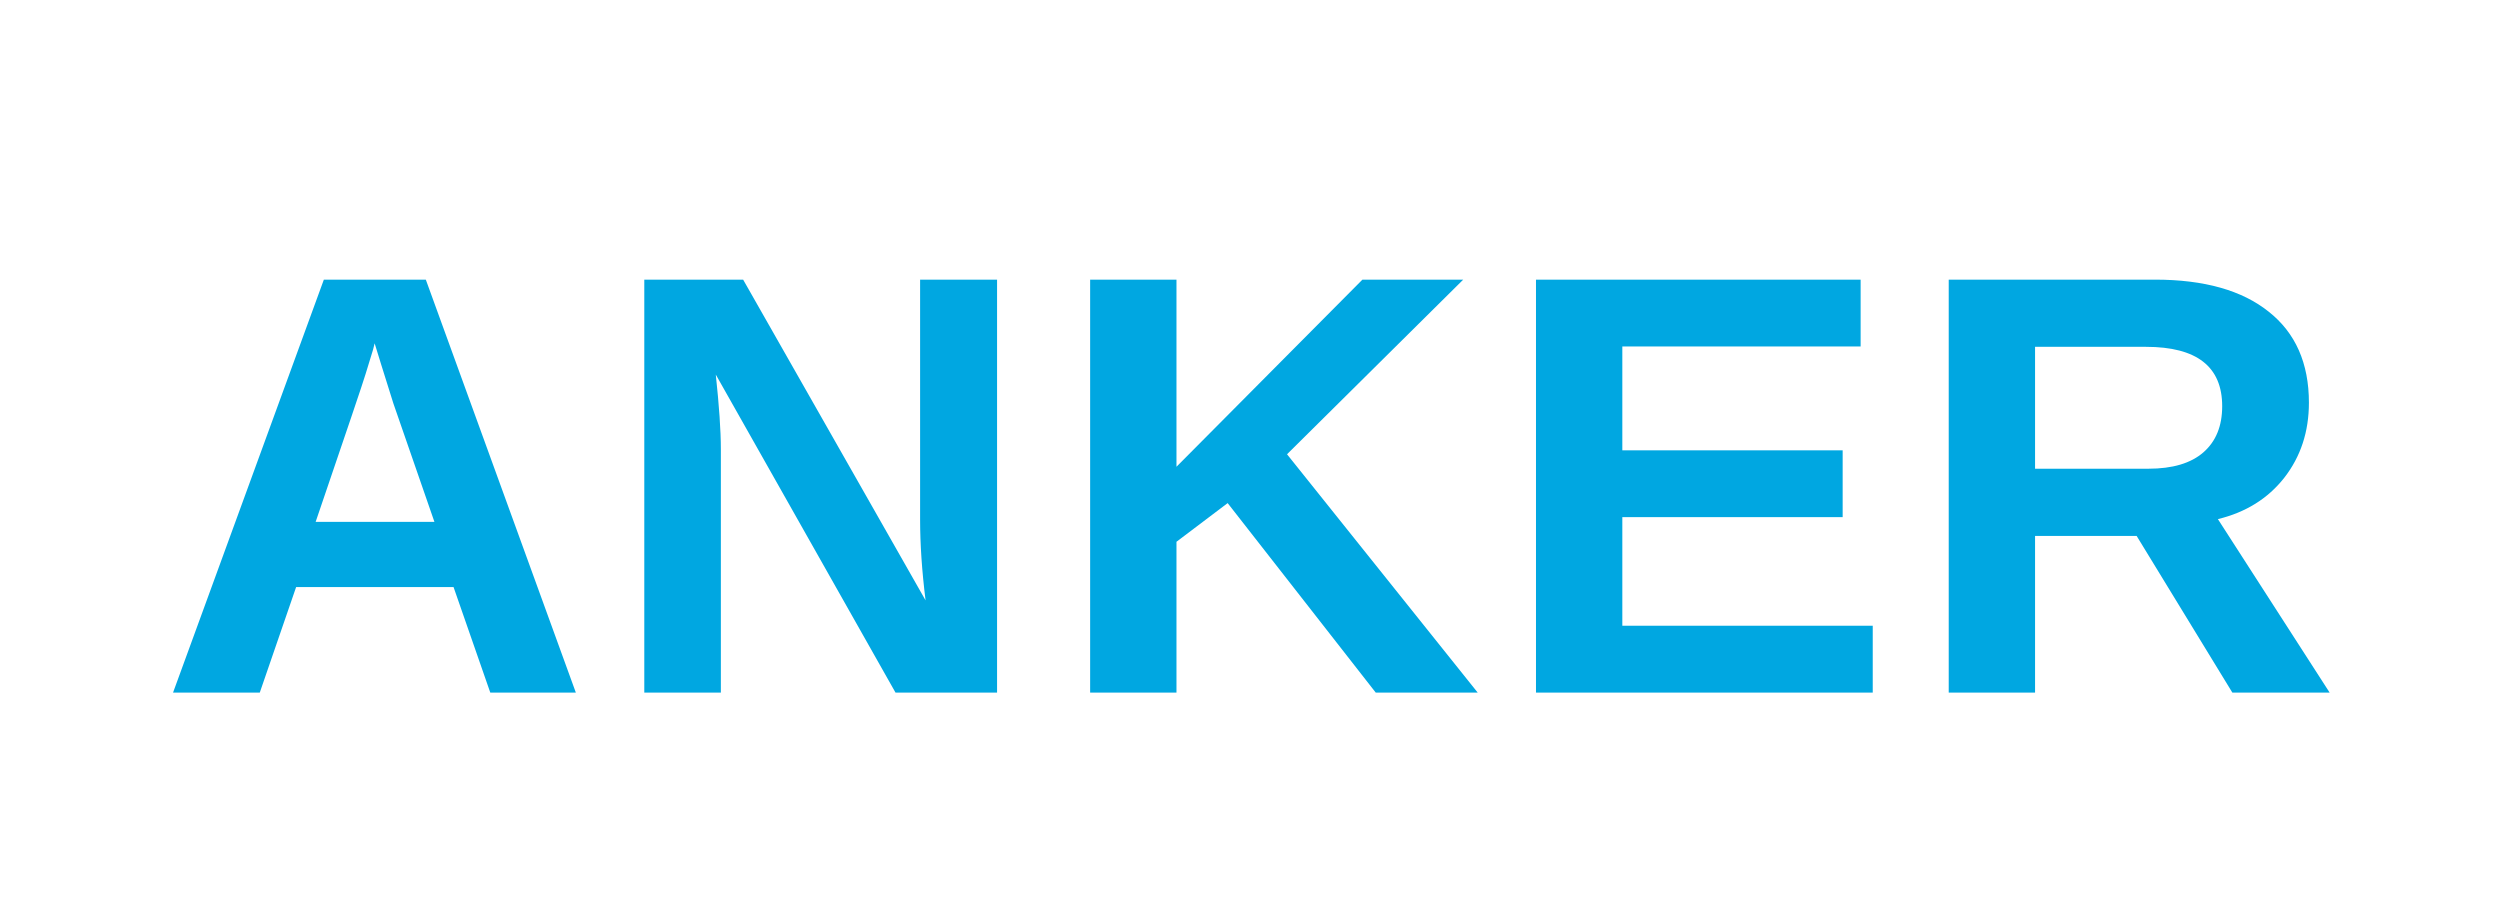
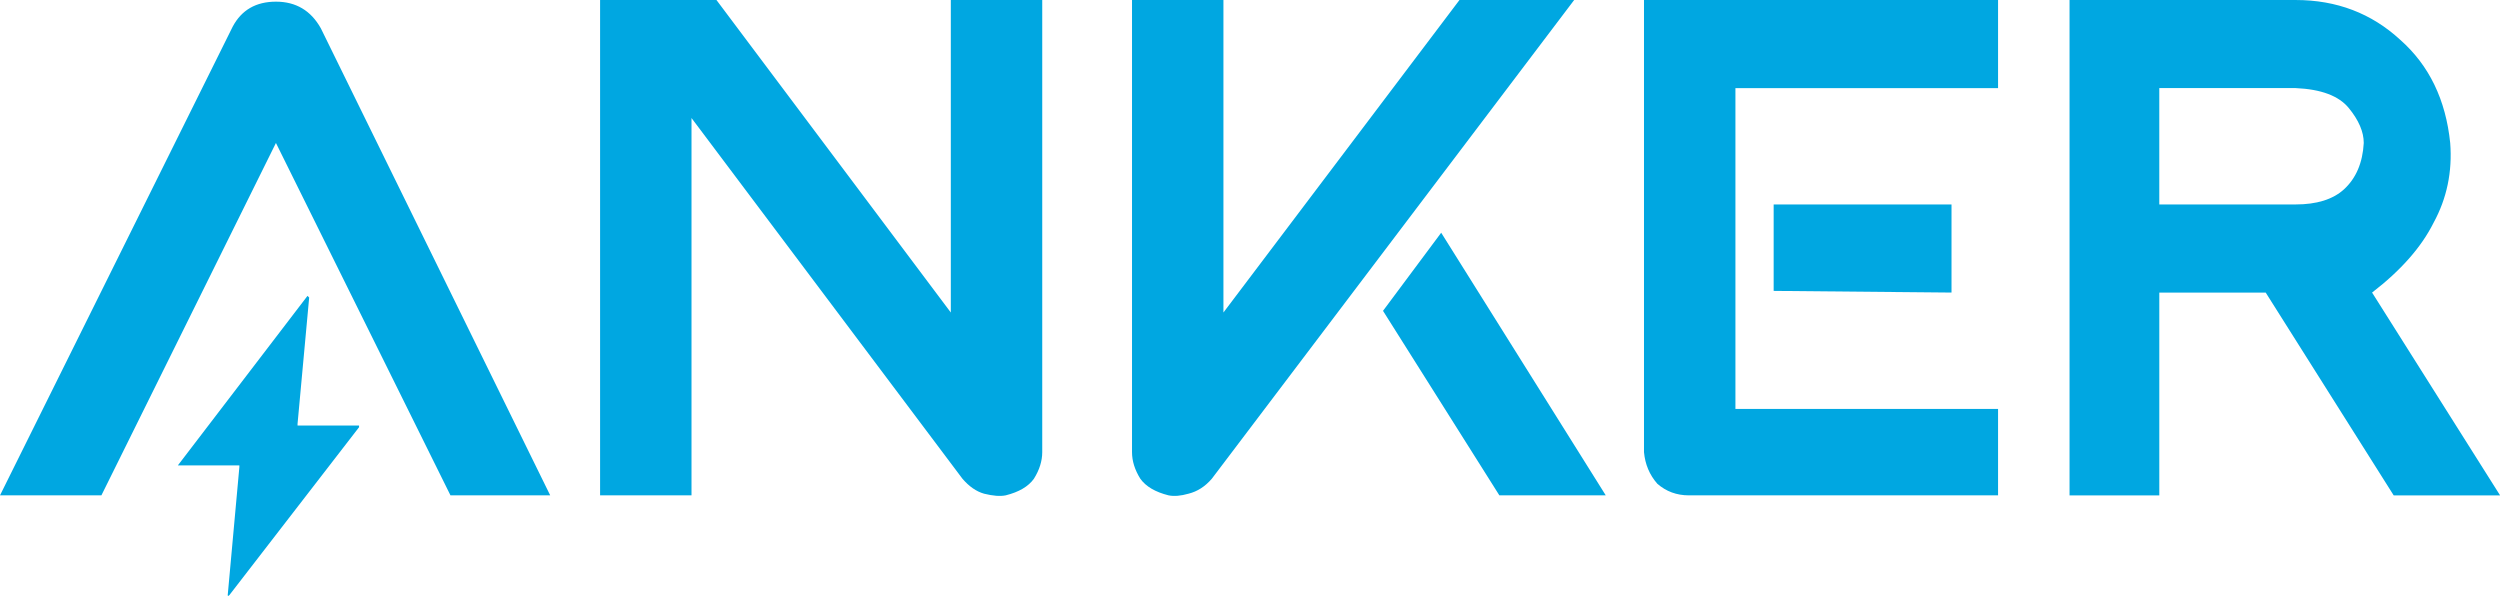
- <svg xmlns="http://www.w3.org/2000/svg" viewBox="-7.57 -3.7 99.99 36.42" role="img" aria-label="ANKER">
-   <text x="42.425" y="24" text-anchor="middle" font-family="Arial, Helvetica, sans-serif" font-size="24" font-weight="800" letter-spacing="0.5" fill="#00A7E1">ANKER</text>
+ <svg xmlns="http://www.w3.org/2000/svg" viewBox="0 0 175.32 41.81" version="1.1" id="svg8">
+   <defs id="defs2" />
+   <g id="layer1" transform="translate(-13.69102,-88.75542)">
+     <g style="font-style:normal;font-variant:normal;font-weight:normal;font-stretch:normal;font-size:119.37px;line-height:1.25;letter-spacing:0px;word-spacing:0px;fill:#00a7e1;fill-opacity:1;stroke:none;stroke-width:2.487" id="text817">
+       <path d="m 180.04,109.272 q 3.031,-2.331 4.313,-4.896 1.399,-2.565 1.166,-5.595 -0.466,-4.546 -3.497,-7.227 -3.031,-2.798 -7.344,-2.798 h -15.854 v 34.739 h 6.295 v -14.222 h 7.461 l 8.976,14.222 h 7.461 z m -0.583,-10.492 q -0.117,2.098 -1.399,3.264 -1.166,1.049 -3.381,1.049 h -9.559 v -8.16 h 9.559 q 2.681,0.117 3.73,1.399 1.049,1.282 1.049,2.448 z m -68.778,11.774 8.16,12.94 h 7.461 l -11.541,-18.418 z m 13.406,-21.799 h -8.043 L 99.488,110.671 V 88.755 h -6.411 v 31.708 q 0,0.933 0.583,1.865 0.583,0.816 1.982,1.166 0.583,0.117 1.399,-0.117 0.933,-0.233 1.632,-1.049 z m 13.989,20.4 12.473,0.117 v -6.178 h -12.473 z m 0,0 z m 15.737,-20.4 h -24.83 v 31.708 q 0.117,1.282 0.933,2.215 0.933,0.816 2.215,0.816 h 21.682 v -6.062 H 135.393 V 94.934 h 18.418 z m -73.441,0 V 110.671 L 63.934,88.755 h -8.16 v 34.739 h 6.411 V 97.032 l 19.001,25.296 q 0.699,0.816 1.515,1.049 0.933,0.233 1.515,0.117 1.399,-0.35 1.982,-1.166 0.583,-0.933 0.583,-1.865 V 88.755 Z M 30.011,90.621 13.691,123.494 h 7.111 L 33.042,98.781 45.282,123.494 h 6.994 L 36.189,90.737 q -1.049,-1.865 -3.147,-1.865 -2.098,0 -3.031,1.749 z m 0,0 z m 8.743,27.977 h -4.197 q 0,0 0,-0.117 l 0.816,-8.86 q -0.117,-0.117 -0.117,-0.117 l -9.093,11.89 v 0 h 0.117 4.197 q 0,0.117 0,0.117 l -0.816,8.976 q 0,0.117 0.117,0 L 38.871,118.715 v -0.117 z m 0,0 z" style="font-style:normal;font-variant:normal;font-weight:normal;font-stretch:normal;fill:#00a7e1;fill-opacity:1;stroke-width:2.487" id="path819" />
+     </g>
+   </g>
</svg>
